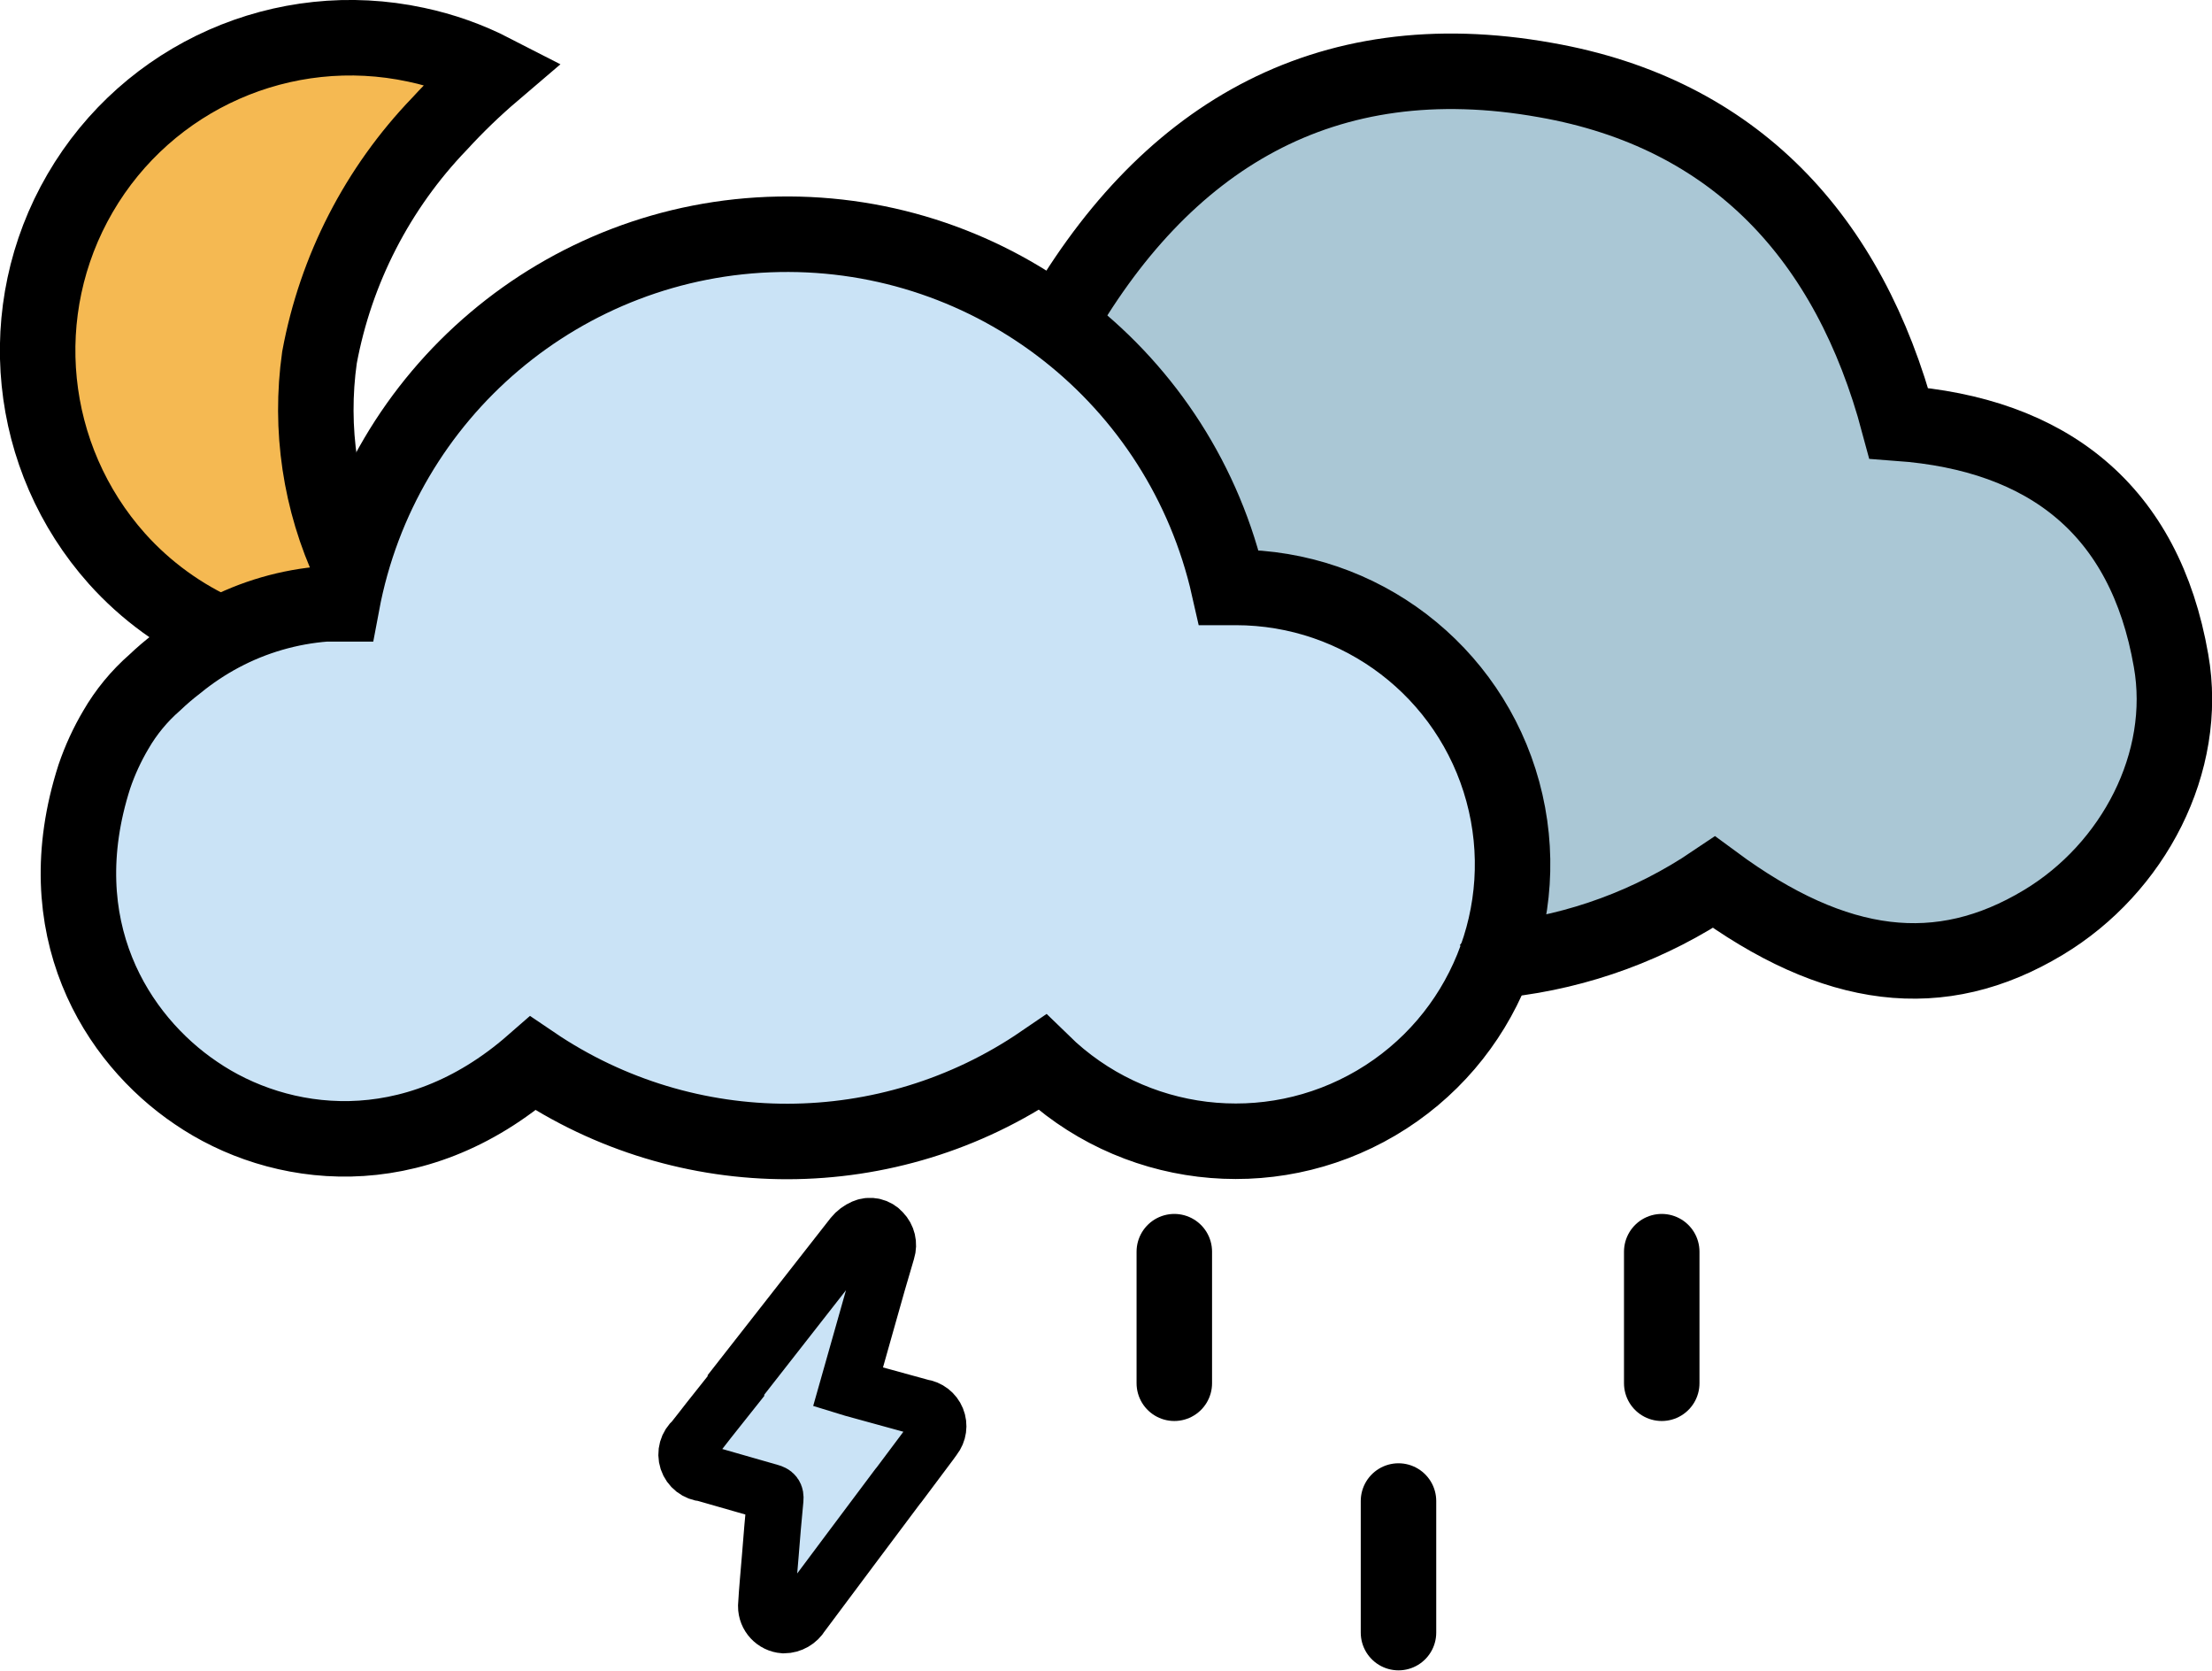
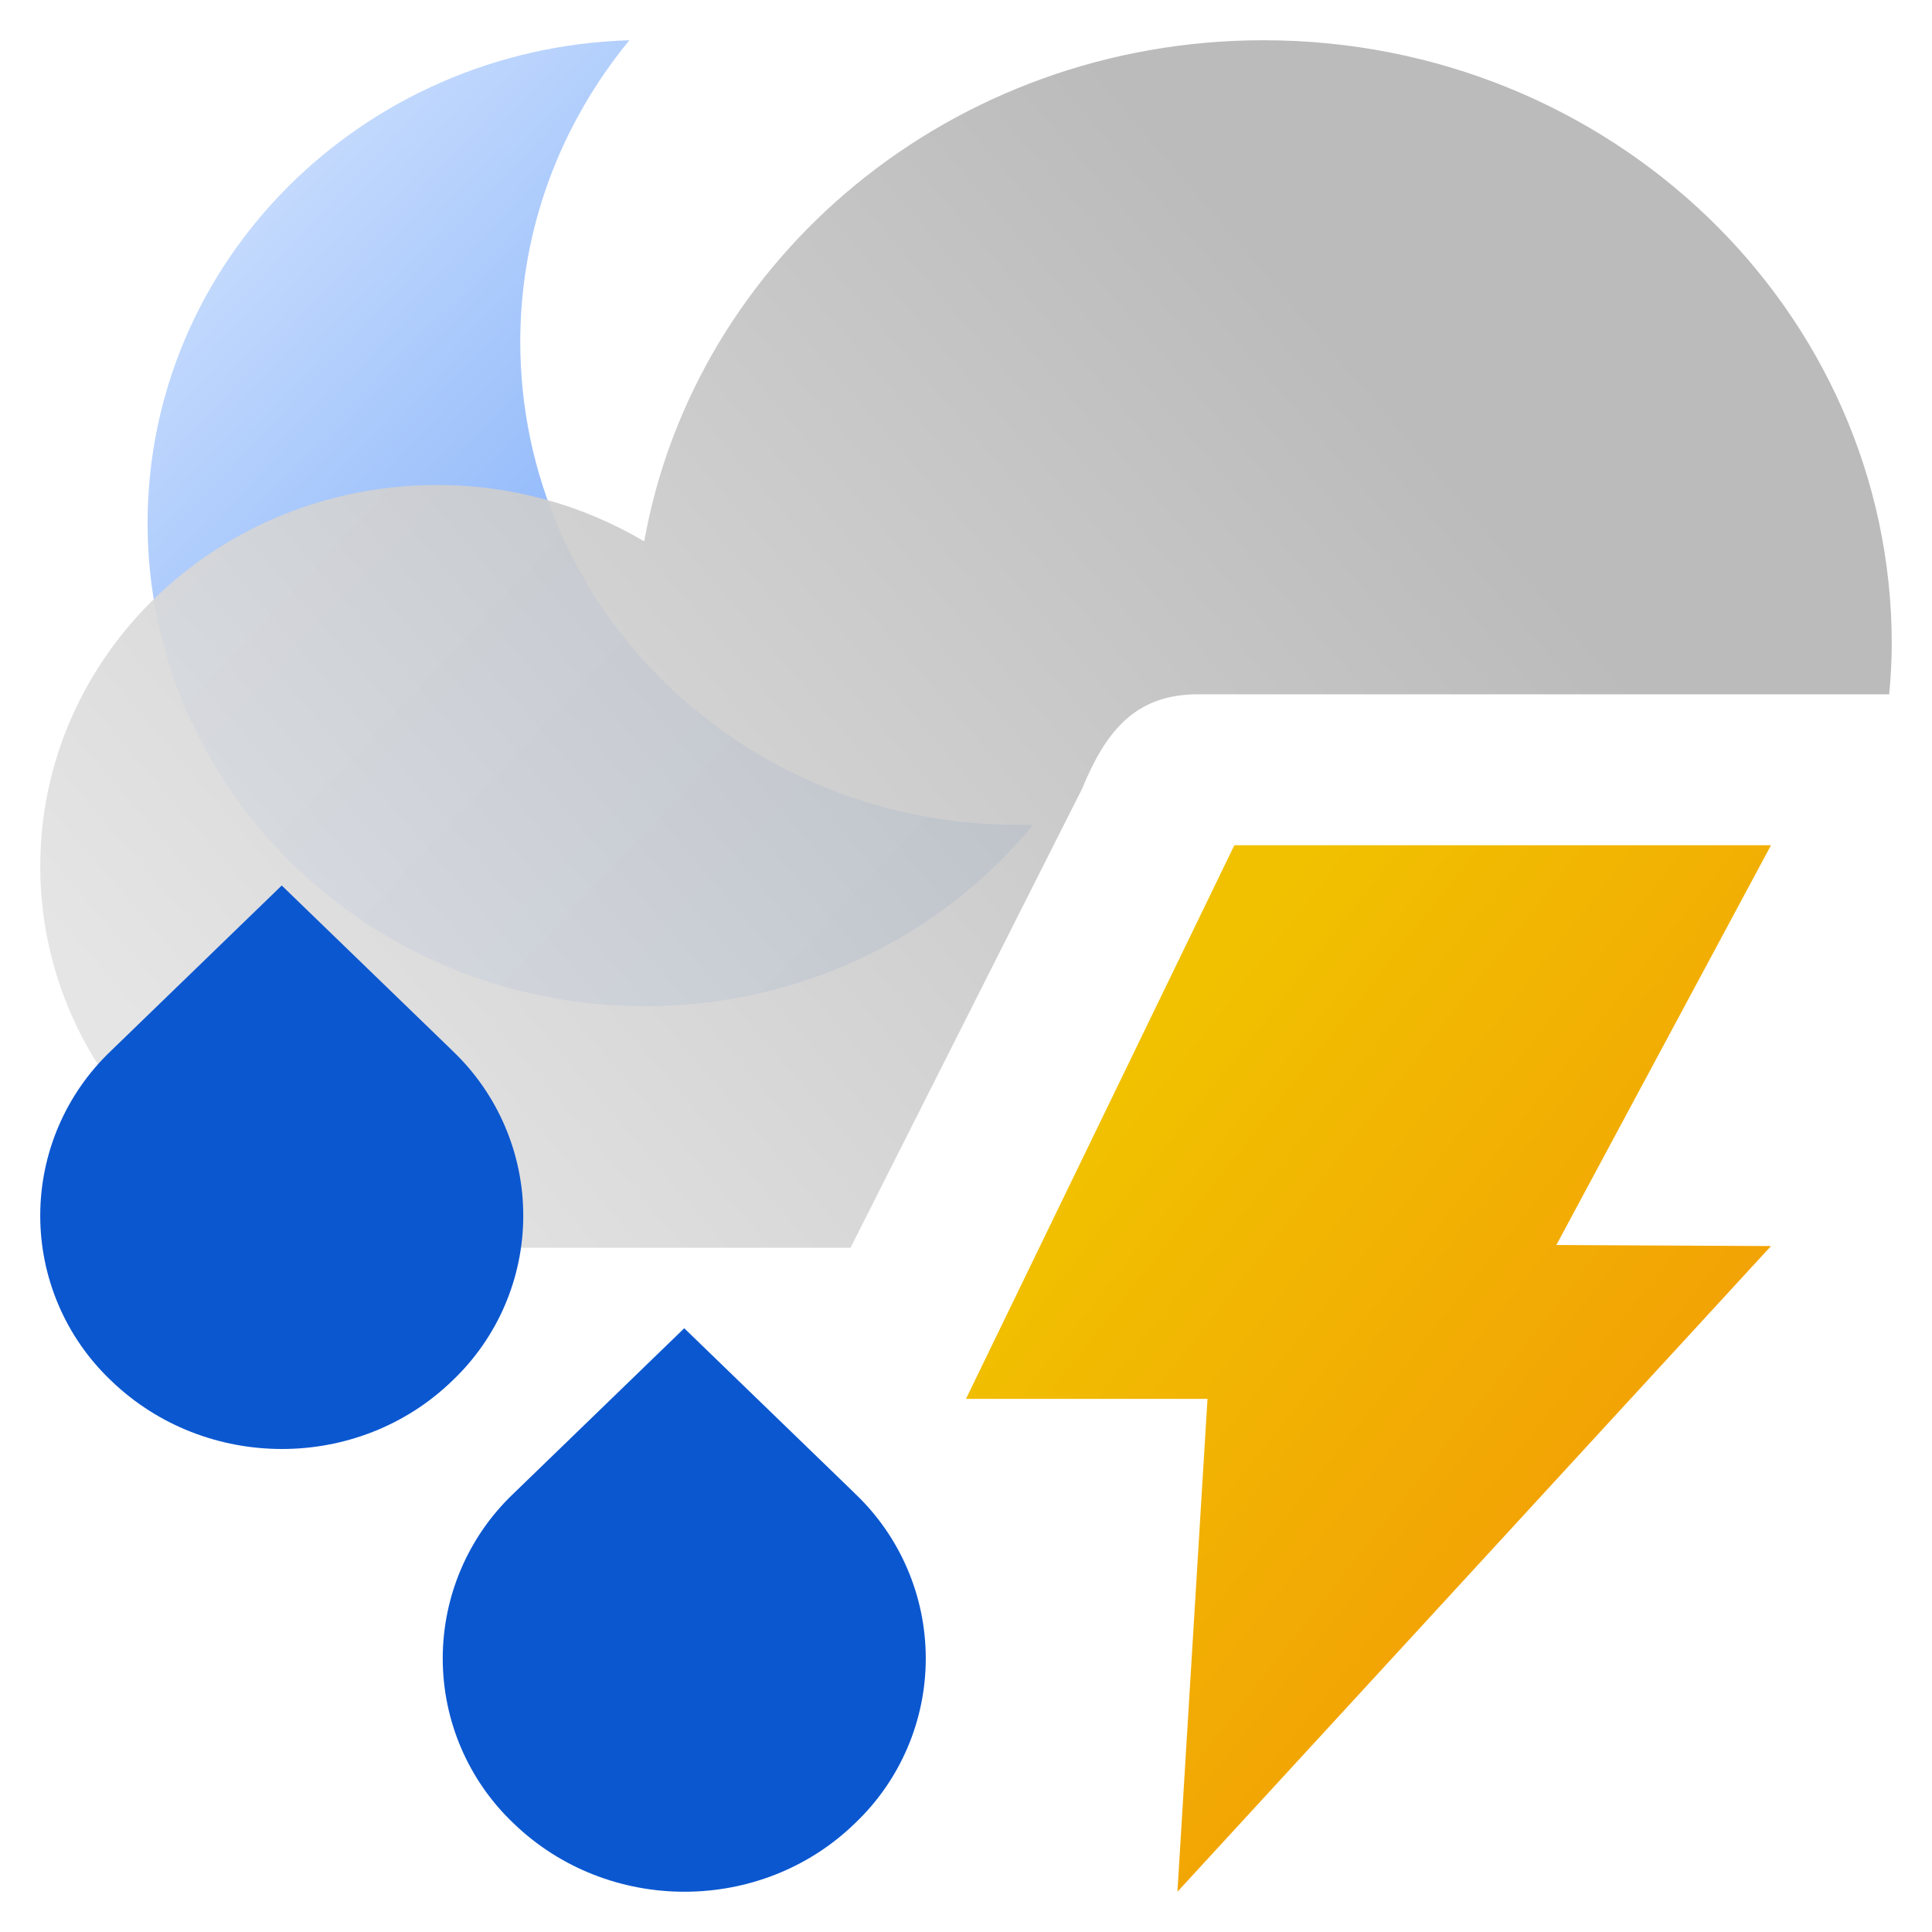
- <svg xmlns="http://www.w3.org/2000/svg" viewBox="0 0 117.22 88.49">
+ <svg xmlns="http://www.w3.org/2000/svg" fill="none" viewBox="0 0 48 48">
+   <path fill="url(#a)" fill-rule="evenodd" d="M15.637 1c-1.688 2.053-2.711 4.653-2.711 7.493 0 6.627 5.527 12 12.355 12h.386C23.408 23.24 19.928 25 16.022 25 9.193 25 3.667 19.627 3.667 13c0-6.507 5.327-11.8 11.97-12Z" clip-rule="evenodd" />
+   <path fill="url(#b)" fill-opacity=".92" fill-rule="evenodd" d="m21.131 31 5.751-11.4c.588-1.425 1.317-2.35 2.876-2.35h17.178c.038-.413.064-.825.064-1.25 0-8.287-6.991-15-15.606-15-7.72 0-14.123 5.375-15.389 12.45a10.068 10.068 0 0 0-5.151-1.4C5.41 12.05 1 16.288 1 21.525c0 5.025 4.064 9.125 9.203 9.45V31h10.928Z" clip-rule="evenodd" />
+   <path fill="#0B57D0" d="m17 33-4.24 4.105a5.65 5.65 0 0 0 0 8.196c2.347 2.265 6.147 2.265 8.48 0a5.65 5.65 0 0 0 0-8.196l-.04-.04L17 33ZM7 22l-4.24 4.105a5.65 5.65 0 0 0 0 8.196c2.347 2.265 6.147 2.265 8.48 0a5.65 5.65 0 0 0 0-8.196l-.04-.04L7 22Z" />
+   <path fill="url(#c)" fill-rule="evenodd" d="M30.667 21 24 34.754h6L29.253 47 44 30.958l-5.333-.026L44 21H30.667Z" clip-rule="evenodd" />
  <defs>
-     <style>.cls-1{fill:#cae3f6;}.cls-2{fill:#f5b952;}.cls-3{fill:#aac7d5;}.cls-4,.cls-5,.cls-6{fill:none;stroke:#000;stroke-miterlimit:10;}.cls-4,.cls-5{stroke-width:4px;}.cls-5{stroke-linecap:round;}.cls-6{stroke-width:3px;}</style>
+     <linearGradient id="a" x1="1.232" x2="32.479" y1="1.554" y2="30.927" gradientUnits="userSpaceOnUse">
+       <stop stop-color="#E0ECFF" />
+       <stop offset=".771" stop-color="#4C8DF6" />
+     </linearGradient>
+     <linearGradient id="b" x1="34.19" x2="8.224" y1="8.817" y2="31.108" gradientUnits="userSpaceOnUse">
+       <stop stop-color="#B5B5B5" />
+       <stop offset="1" stop-color="#E3E3E3" />
+     </linearGradient>
+     <linearGradient id="c" x1="21.155" x2="54.142" y1="22.402" y2="48.411" gradientUnits="userSpaceOnUse">
+       <stop offset=".194" stop-color="#F1C100" />
+       <stop offset=".708" stop-color="#F39607" />
+     </linearGradient>
  </defs>
-   <g id="Layer_2" data-name="Layer 2">
-     <g id="Layer_1-2" data-name="Layer 1">
-       <path class="cls-1" d="M48.84,74.56l-3.64-1-.26-.08c.36-1.26.71-2.51,1.06-3.75s.65-2.31,1-3.47a1,1,0,0,0-.24-1,.86.86,0,0,0-1-.23,1.51,1.51,0,0,0-.57.43Q42.1,69.41,39,73.37l0,.06-1.43,1.8h0c-.26.33-.54.7-.83,1.06a1,1,0,0,0,.58,1.76l3.49,1c.22.06.29.14.27.37-.1,1-.18,2-.26,3s-.16,1.78-.21,2.67a1,1,0,0,0,.93,1,1.11,1.11,0,0,0,.94-.54c1.69-2.27,3.39-4.53,5.08-6.79l.09-.11,1.64-2.19.21-.29A1,1,0,0,0,48.84,74.56Z" />
-       <path class="cls-2" d="M18.58,29.48a19.64,19.64,0,0,1-1.65-11.06A24.21,24.21,0,0,1,23.29,6.07a34,34,0,0,1,2.84-2.75,16.26,16.26,0,0,0-4.08-1.44A16.57,16.57,0,0,0,6.2,29.11a16.33,16.33,0,0,0,5.51,4" />
-       <path class="cls-3" d="M78.5,51.75a1.23,1.23,0,0,1,.77-.46,24.94,24.94,0,0,0,11.14-4.11c6.44,4.75,12,5.41,17.45,2.13,4.78-2.85,7.7-8.49,6.76-13.84-1.38-8-6.52-12-14.43-12.58C97.55,13.05,91.52,6.48,81.48,4.68c-11.75-2.1-20.3,3.05-26,13.23" />
-       <path class="cls-1" d="M65.05,31.56l-.35,0a24,24,0,0,0-47,.87c-.29,0-.58,0-.87,0a14,14,0,0,0-5.53,1.59,14.44,14.44,0,0,0-2.36,1.57A14.21,14.21,0,0,0,7.76,36.7,10.26,10.26,0,0,0,5.7,39.19a13.49,13.49,0,0,0-1.13,2.4C2,49.54,5.73,55.5,10,58.35s11.5,4,17.85-1.57a24,24,0,0,0,27,0A14.67,14.67,0,1,0,65.05,31.56Z" />
-       <path class="cls-4" d="M18.58,30a19.63,19.63,0,0,1-1.65-11.06A24.21,24.21,0,0,1,23.29,6.56a32.14,32.14,0,0,1,2.84-2.74,16.28,16.28,0,0,0-4.08-1.45A16.57,16.57,0,0,0,6.2,29.6a16.23,16.23,0,0,0,5.51,4" />
-       <path class="cls-4" d="M78.93,51.31a1.29,1.29,0,0,1,.77-.47,24.84,24.84,0,0,0,11.13-4.1c6.44,4.75,12,5.41,17.45,2.13C113.06,46,116,40.38,115.05,35c-1.39-8-6.53-12-14.43-12.58C98,12.61,91.94,6,81.9,4.24c-11.74-2.1-20.29,3.05-26,13.23" />
-       <path class="cls-4" d="M65.48,31.12l-.36,0a24,24,0,0,0-47,.87l-.87,0a14.06,14.06,0,0,0-5.52,1.6,14.44,14.44,0,0,0-2.36,1.57,14.06,14.06,0,0,0-1.17,1,9.89,9.89,0,0,0-2.06,2.5A13.24,13.24,0,0,0,5,41.14c-2.57,8,1.16,13.91,5.38,16.76,4.38,3,11.5,4,17.86-1.56a24,24,0,0,0,27-.05A14.67,14.67,0,1,0,65.48,31.12Z" />
-       <line class="cls-5" x1="88.06" y1="66.31" x2="88.06" y2="73.28" />
-       <line class="cls-5" x1="62.23" y1="66.31" x2="62.23" y2="73.28" />
-       <line class="cls-5" x1="74.11" y1="79.52" x2="74.11" y2="86.49" />
-       <path class="cls-6" d="M48.84,74.56l-3.64-1-.26-.08c.36-1.26.71-2.51,1.06-3.75s.65-2.31,1-3.47a1,1,0,0,0-.24-1,.86.86,0,0,0-1-.23,1.51,1.51,0,0,0-.57.43Q42.1,69.41,39,73.37l0,.06-1.43,1.8h0c-.26.33-.54.7-.83,1.06a1,1,0,0,0,.58,1.76l3.49,1c.22.06.29.14.27.37-.1,1-.18,2-.26,3s-.16,1.78-.21,2.67a1,1,0,0,0,.93,1,1.11,1.11,0,0,0,.94-.54c1.69-2.27,3.39-4.53,5.08-6.79l.09-.11,1.64-2.19.21-.29A1,1,0,0,0,48.84,74.56Z" />
-     </g>
-   </g>
</svg>
